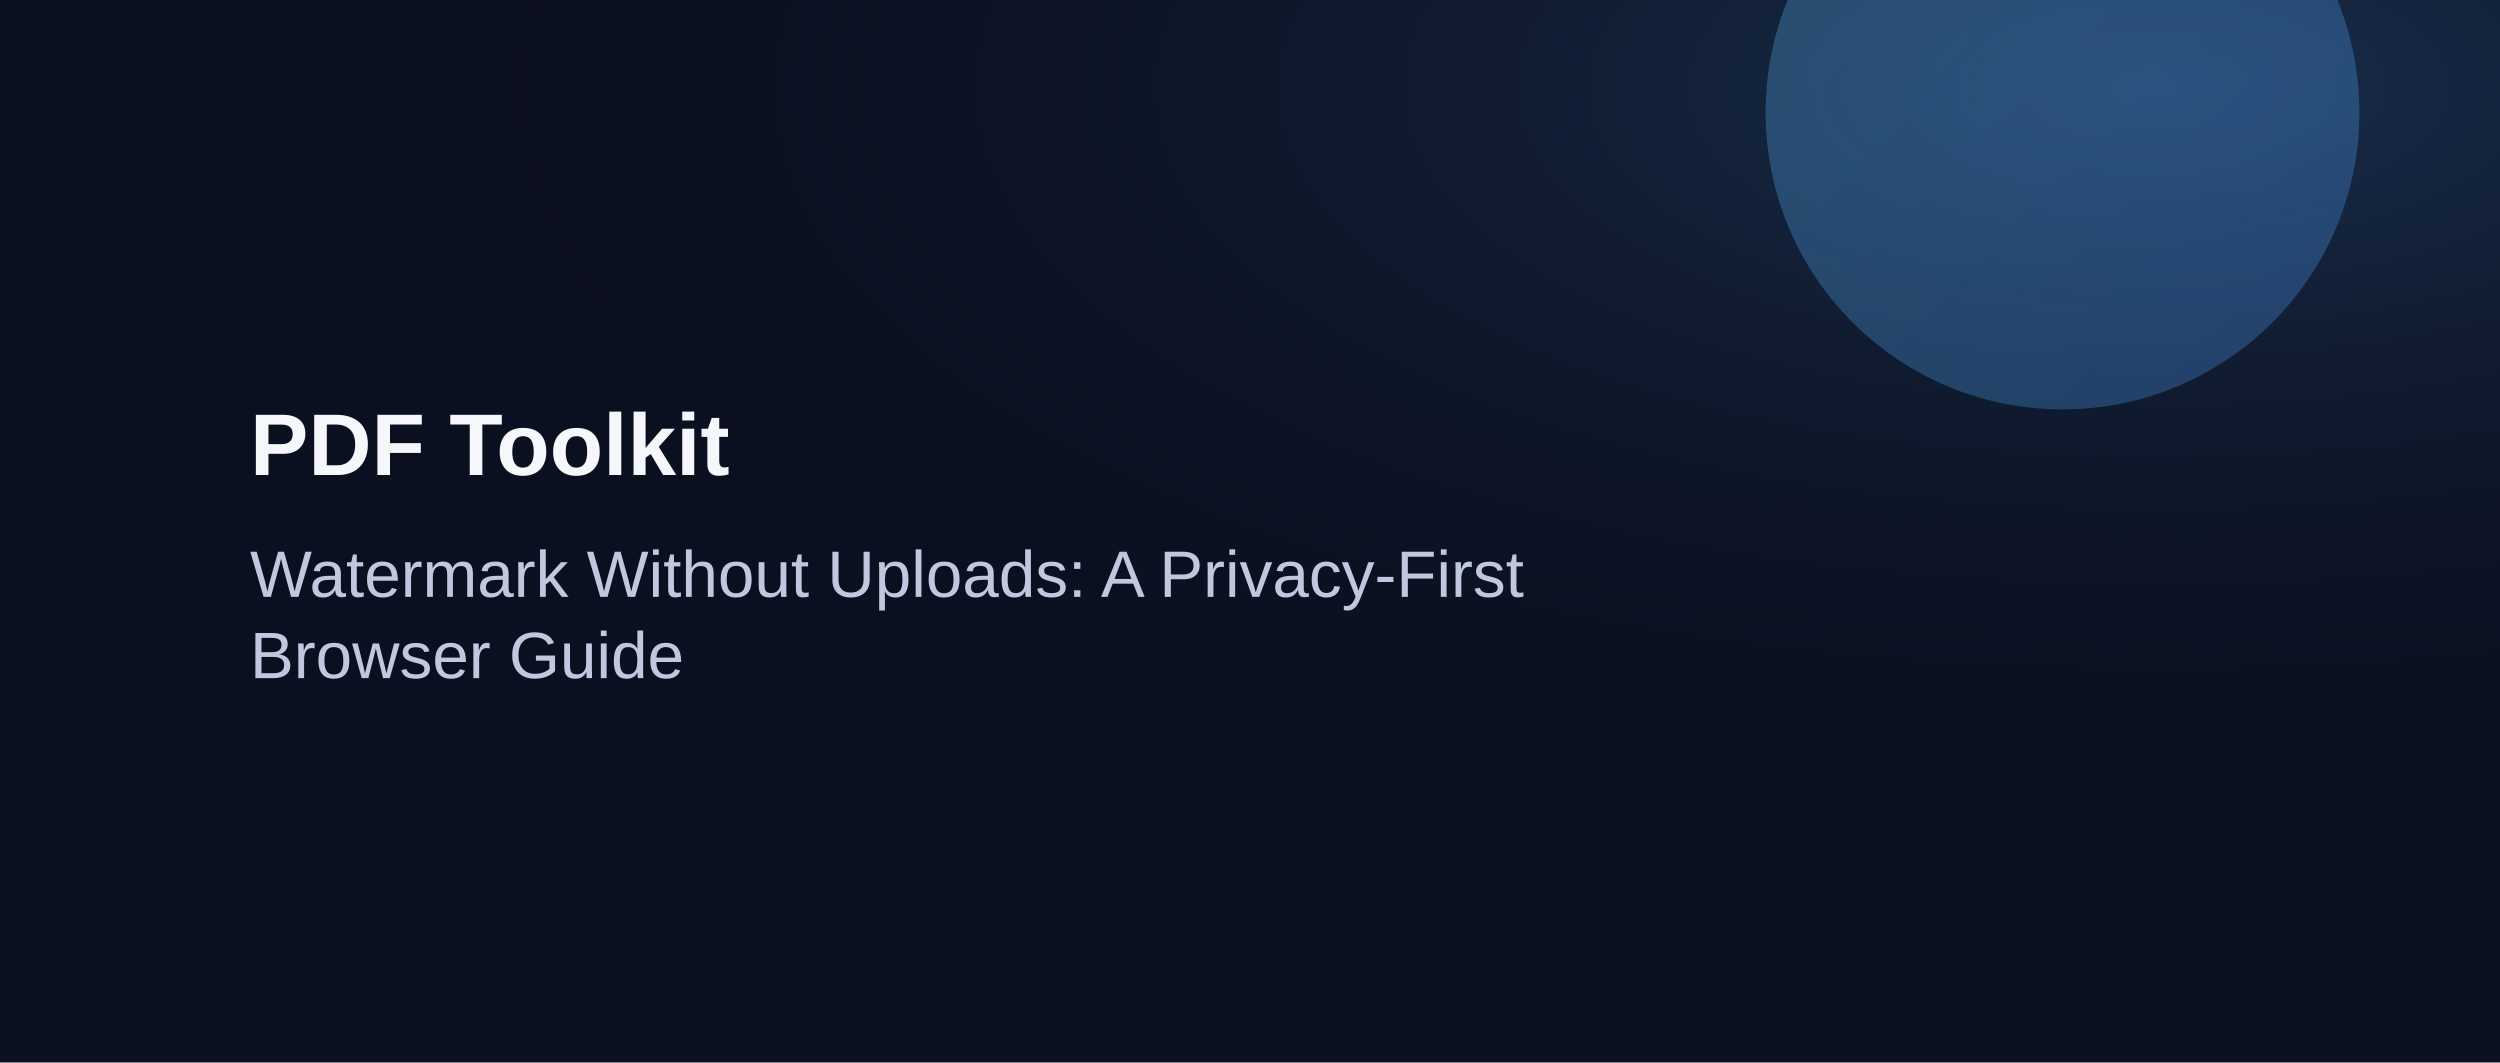
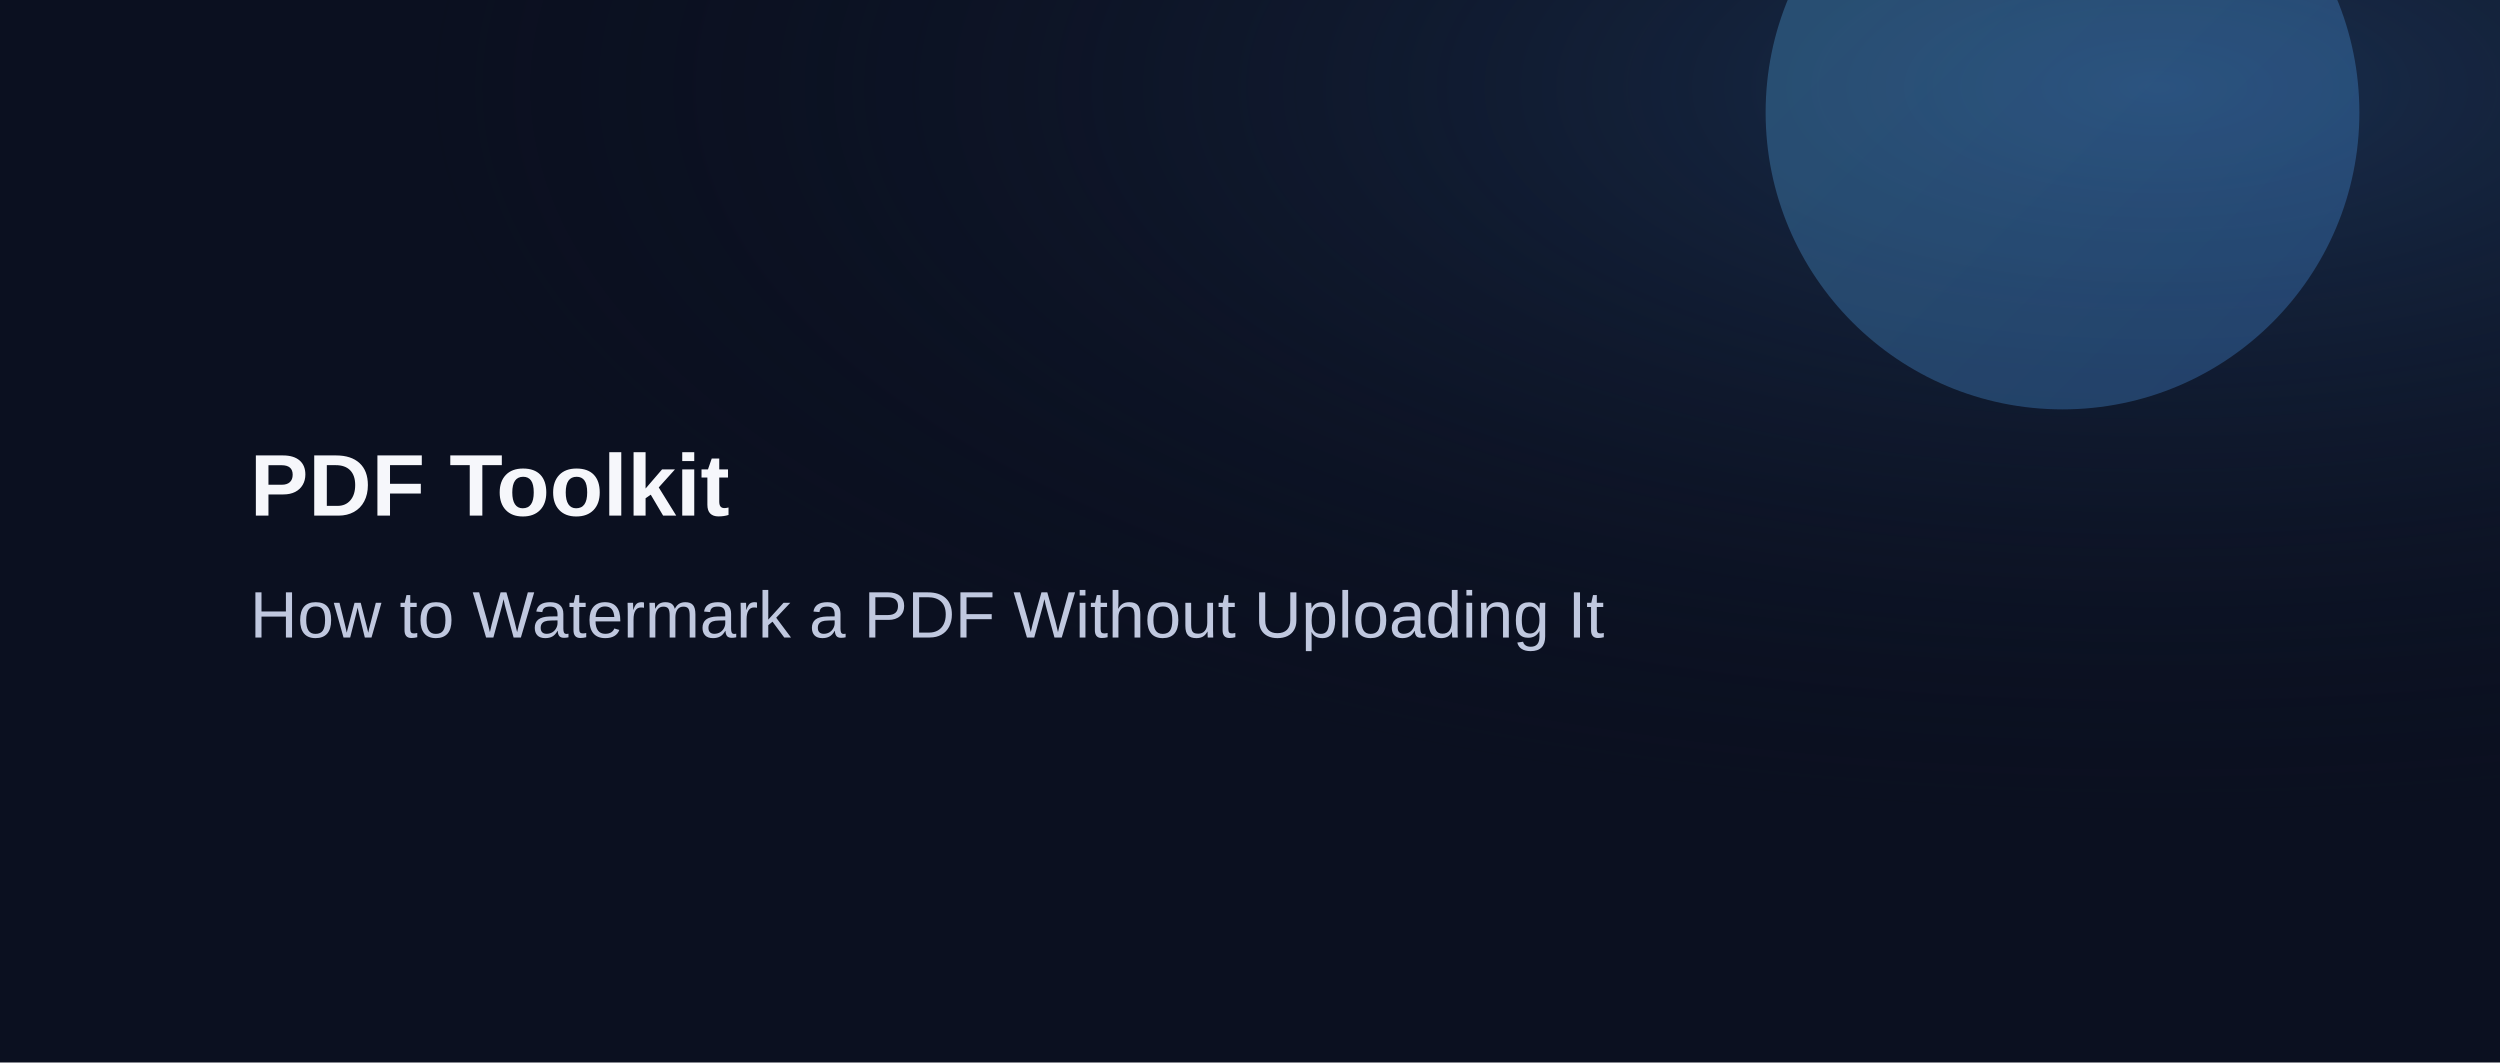
<svg xmlns="http://www.w3.org/2000/svg" width="1600" height="680" viewBox="0 0 1600 680">
  <defs>
    <linearGradient id="g" x1="0" y1="0" x2="1" y2="1">
      <stop offset="0" stop-color="#63C7FF" />
      <stop offset="1" stop-color="#4EA0FF" />
    </linearGradient>
    <radialGradient id="wash" cx="0.86" cy="0.08" r="0.7">
      <stop offset="0" stop-color="#24456F" stop-opacity=".58" />
      <stop offset="1" stop-color="#0B1020" stop-opacity="0" />
    </radialGradient>
  </defs>
  <rect width="1600" height="680" fill="#0B1020" />
  <rect width="1600" height="680" fill="url(#wash)" />
  <circle cx="1320" cy="72" r="190" fill="url(#g)" opacity="0.28" />
-   <text x="160" y="304" fill="#F6F7FB" font-family="Arial, sans-serif" font-size="56" font-weight="700">PDF Toolkit</text>
+   <text x="160" y="330" fill="#F6F7FB" font-family="Arial, sans-serif" font-size="56" font-weight="700">PDF Toolkit</text>
  <text fill="#C0C8DF" font-family="Arial, sans-serif" font-size="42">
-     <tspan x="160" y="382">Watermark Without Uploads: A Privacy-First</tspan>
-     <tspan x="160" y="434">Browser Guide</tspan>
+     <tspan x="160" y="408">How to Watermark a PDF Without Uploading It</tspan>
  </text>
</svg>
